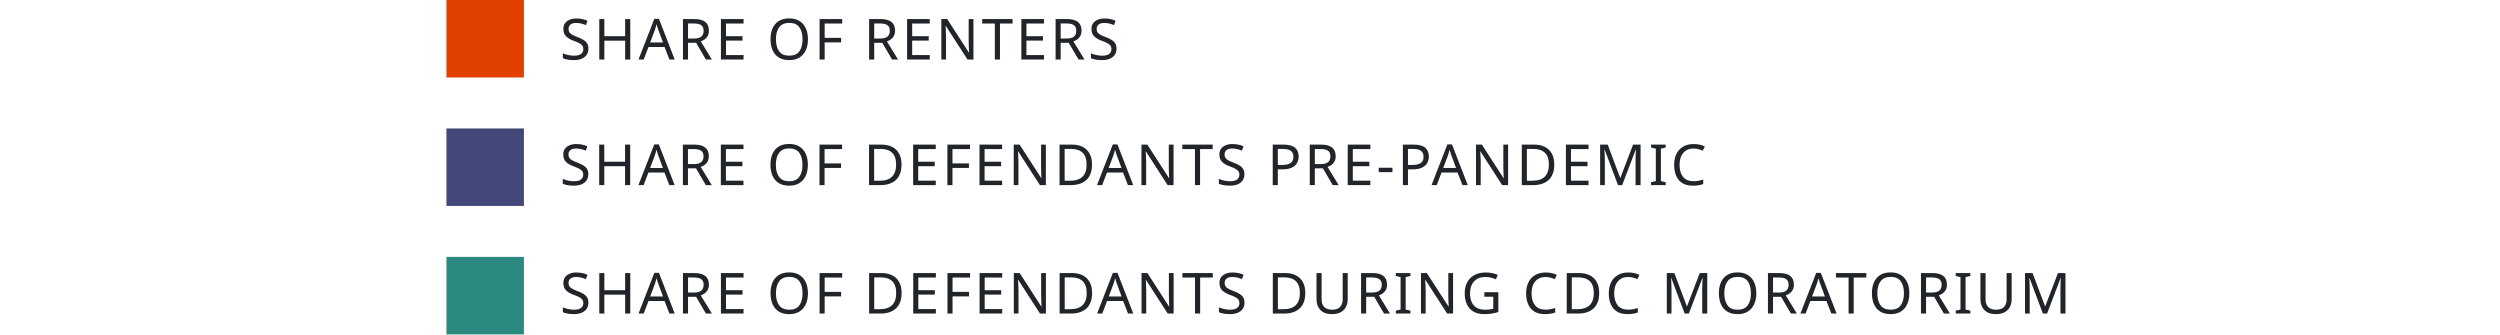
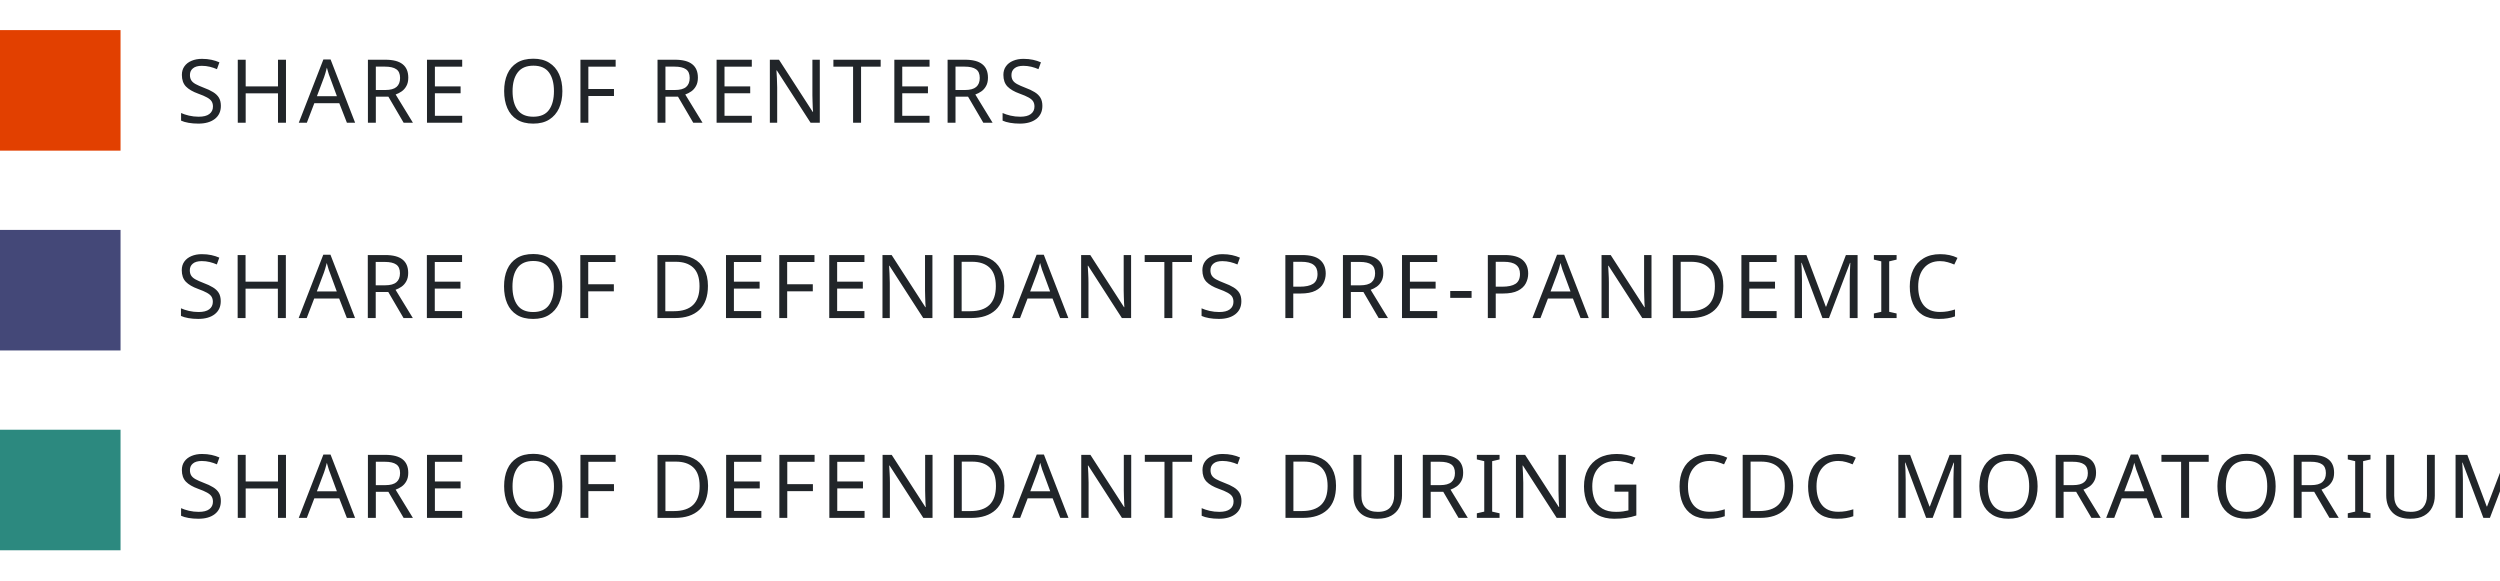
- <svg xmlns="http://www.w3.org/2000/svg" width="538px" height="72px" viewBox="0 0 538 112" version="1.1">
+ <svg xmlns="http://www.w3.org/2000/svg" width="310px" height="72px" viewBox="0 0 538 112" version="1.1">
  <g id="Artboard-Copy-5" stroke="none" stroke-width="1" fill="none" fill-rule="evenodd">
    <g id="Group">
      <rect id="Rectangle" fill="#E24000" x="-5.32907052e-15" y="-5.32907052e-15" width="25.941" height="25.941" />
      <text id="SHARE-OF-RENTERS" font-family="GT-Eesti-Display-Bold" font-size="19" letter-spacing="0.894" fill="#212529">
        <tspan x="38" y="19.941">SHARE OF RENTERS</tspan>
      </text>
    </g>
    <g id="Group-2" transform="translate(0, 43)">
      <rect id="Rectangle-Copy" fill="#444878" x="5.15143483e-14" y="-5.32907052e-15" width="25.941" height="25.941" />
      <text id="SHARE-OF-DEFENDANTS" font-family="GT-Eesti-Display-Bold" font-size="19" letter-spacing="0.894" fill="#212529">
        <tspan x="37.971" y="18.971">SHARE OF DEFENDANTS PRE-PANDEMIC</tspan>
      </text>
    </g>
    <g id="Group-3" transform="translate(0, 86)">
      <rect id="Rectangle-Copy-2" fill="#2C897F" x="-5.32907052e-15" y="-5.32907052e-15" width="25.941" height="25.941" />
      <text id="SHARE-OF-DEFENDANTS" font-family="GT-Eesti-Display-Bold" font-size="19" letter-spacing="0.894" fill="#212529">
        <tspan x="38" y="18.971">SHARE OF DEFENDANTS DURING CDC MORATORIUM</tspan>
      </text>
    </g>
  </g>
</svg>
